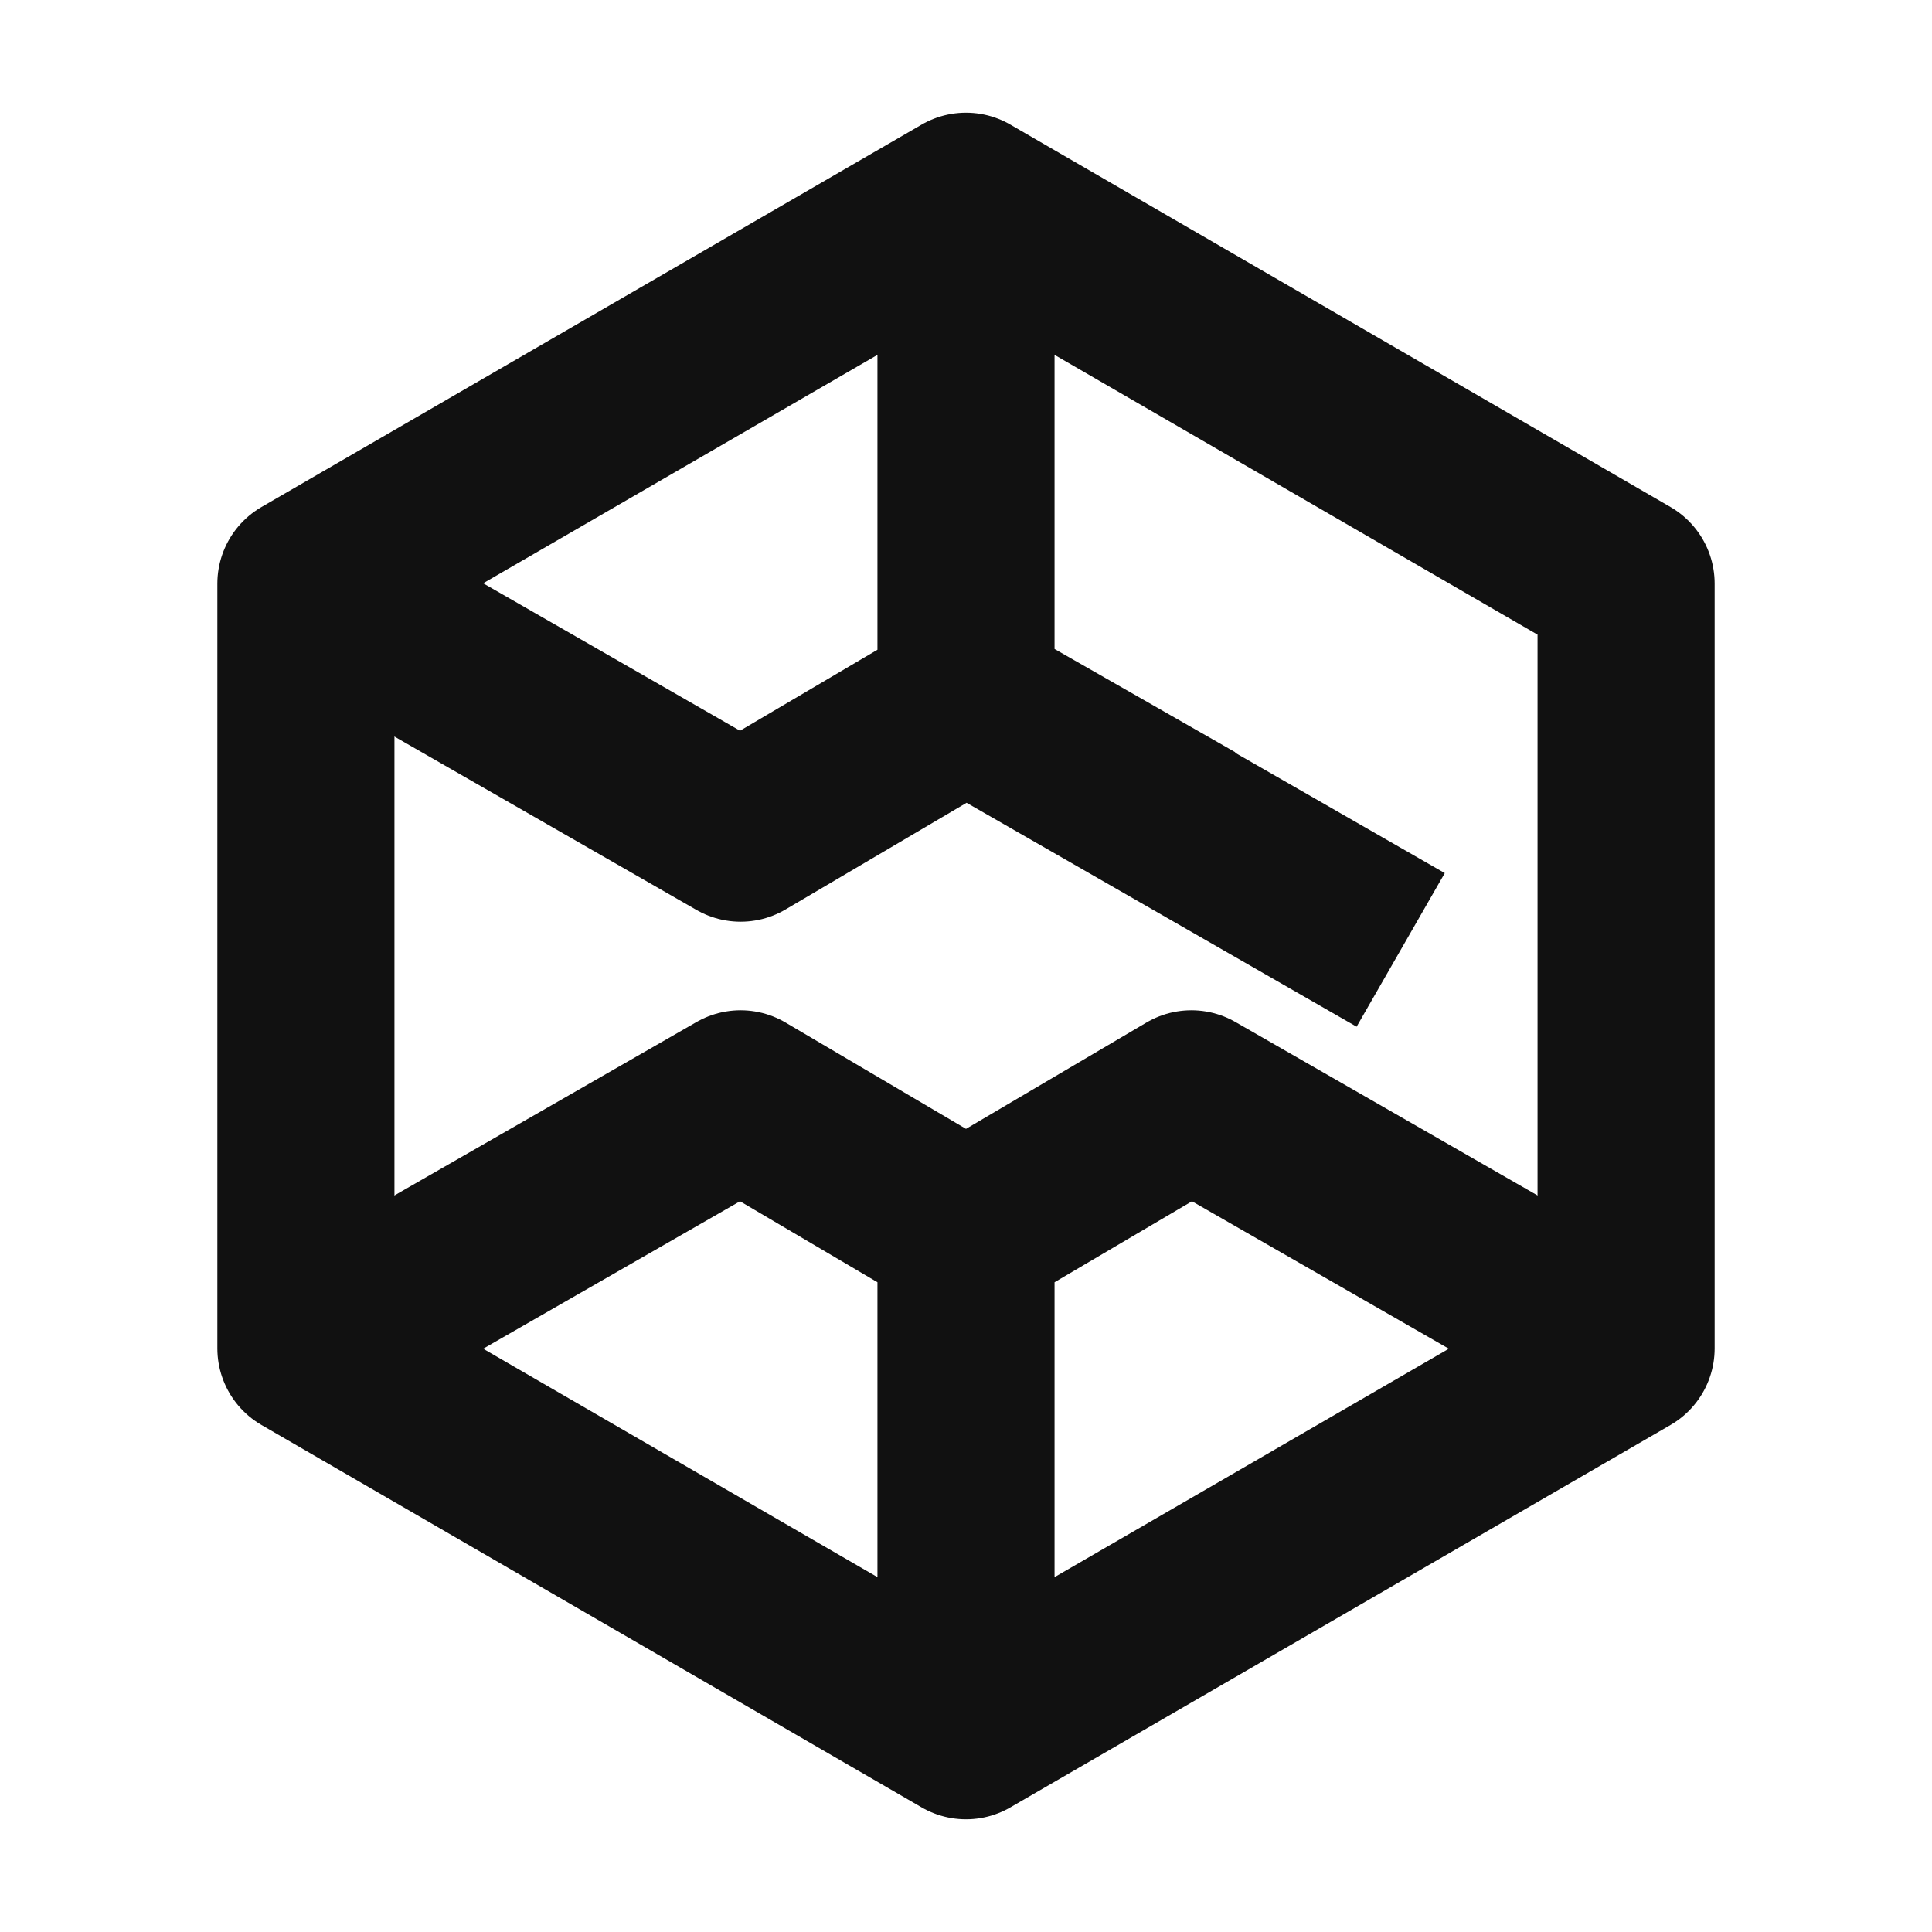
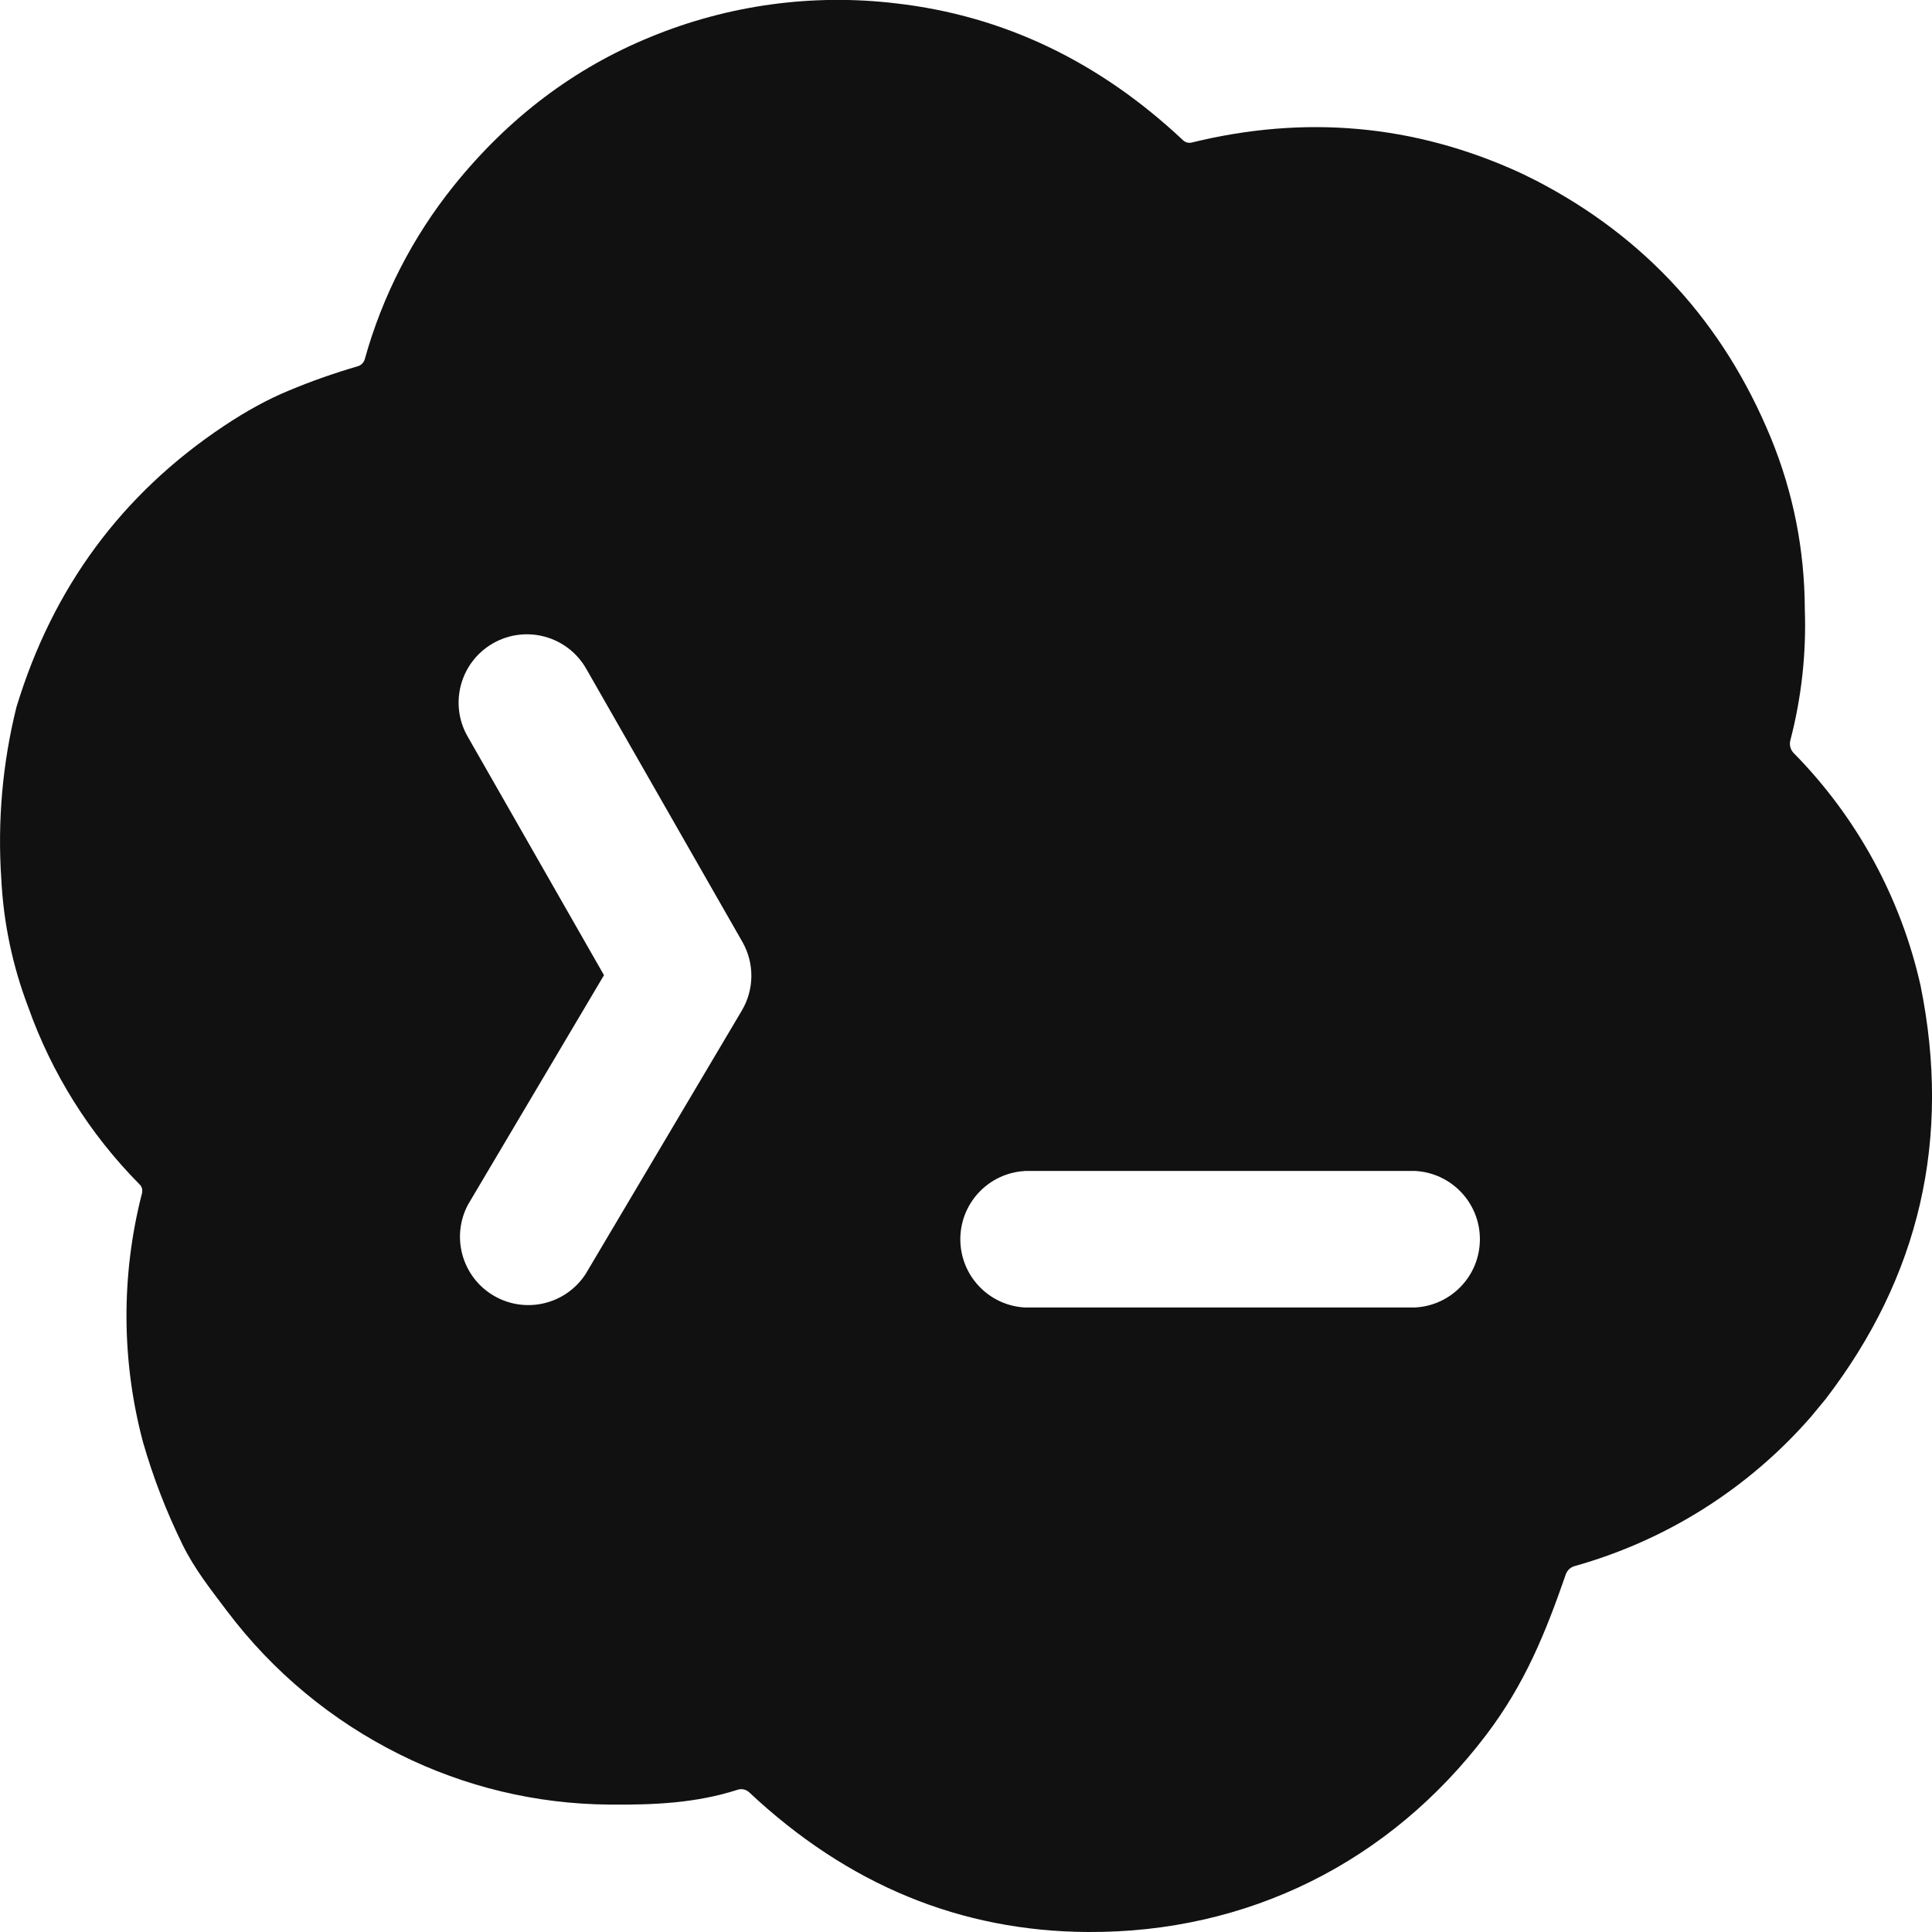
- <svg xmlns="http://www.w3.org/2000/svg" viewBox="0 0 24 24">
-   <g fill="none" stroke="#111" stroke-width="2.2" stroke-linejoin="round" transform="translate(12 12)">
-     <path d="M0-9.5 8.2-4.75v9.5L0 9.5l-8.2-4.75v-9.5z" />
-     <path d="M0-9.5v6.2l5.4 3.1M8.2 4.75l-5.4-3.1L0 3.3v6.2M-8.2 4.75l5.4-3.1L0 3.3M-8.2-4.75l5.4 3.1L0-3.3l2.8 1.6" />
-   </g>
+ <svg xmlns="http://www.w3.org/2000/svg" fill="#111" fill-rule="evenodd" height="1em" style="flex:none;line-height:1" viewBox="0 0 24 24" width="1em">
+   <path clip-rule="evenodd" d="M8.086.457a6.105 6.105 0 013.046-.415c1.333.153 2.521.72 3.564 1.7a.117.117 0 00.107.029c1.408-.346 2.762-.224 4.061.366l.063.03.154.076c1.357.703 2.33 1.77 2.918 3.198.278.679.418 1.388.421 2.126a5.655 5.655 0 01-.18 1.631.167.167 0 00.04.155 5.982 5.982 0 011.578 2.891c.385 1.901-.01 3.615-1.183 5.14l-.182.22a6.063 6.063 0 01-2.934 1.851.162.162 0 00-.108.102c-.255.736-.511 1.364-.987 1.992-1.199 1.582-2.962 2.462-4.948 2.451-1.583-.008-2.986-.587-4.21-1.736a.145.145 0 00-.14-.032c-.518.167-1.04.191-1.604.185a5.924 5.924 0 01-2.595-.622 6.058 6.058 0 01-2.146-1.781c-.203-.269-.404-.522-.551-.821a7.74 7.74 0 01-.495-1.283 6.11 6.11 0 01-.017-3.064.166.166 0 00.008-.074.115.115 0 00-.037-.064 5.958 5.958 0 01-1.38-2.202 5.196 5.196 0 01-.333-1.589 6.915 6.915 0 01.188-2.132c.45-1.484 1.309-2.648 2.577-3.493.282-.188.55-.334.802-.438.286-.12.573-.22.861-.304a.129.129 0 00.087-.087A6.016 6.016 0 015.635 2.31C6.315 1.464 7.132.846 8.086.457zm-.804 7.85a.848.848 0 00-1.473.842l1.694 2.965-1.688 2.848a.849.849 0 001.46.864l1.94-3.272a.849.849 0 00.007-.854l-1.94-3.393zm5.446 6.24a.849.849 0 000 1.695h4.848a.849.849 0 000-1.696h-4.848z" />
</svg>
